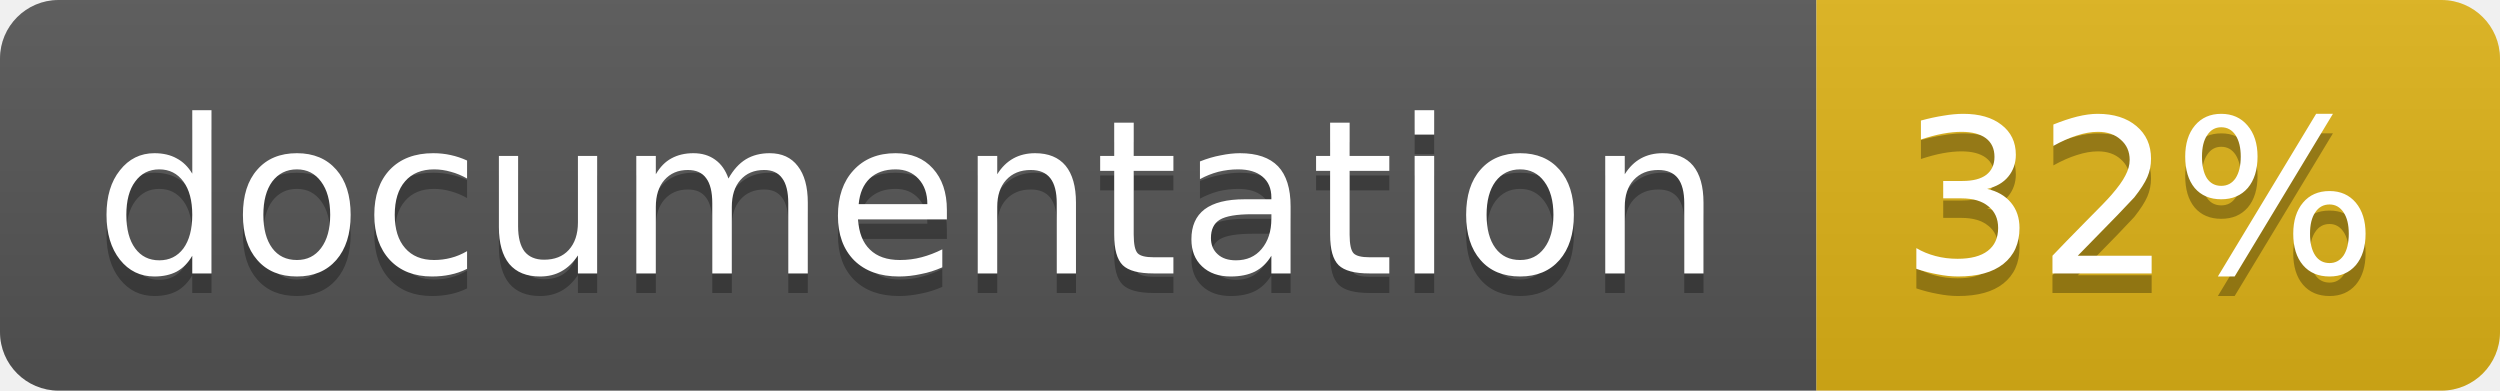
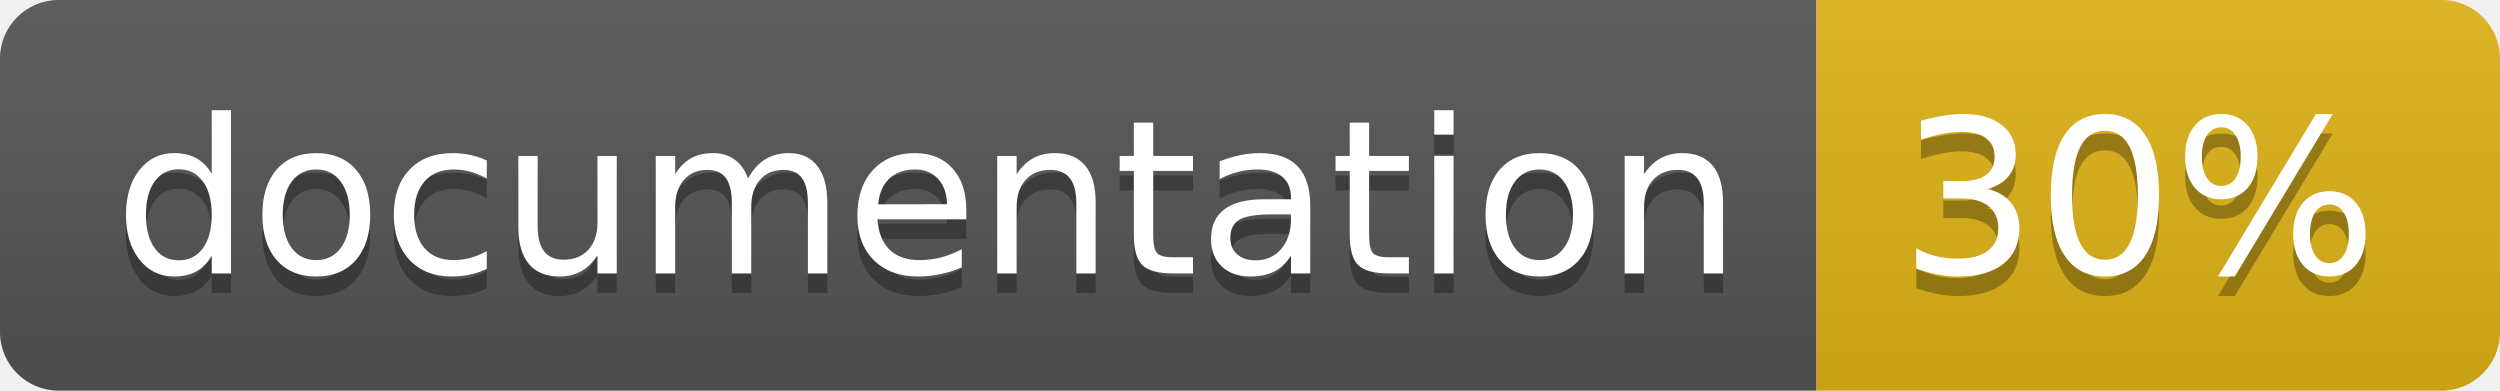
<svg xmlns="http://www.w3.org/2000/svg" width="128" height="20">
  <linearGradient id="b" x2="0" y2="100%">
    <stop offset="0" stop-color="#bbb" stop-opacity=".1" />
    <stop offset="1" stop-opacity=".1" />
  </linearGradient>
  <clipPath id="a">
    <rect width="128" height="20" rx="3" fill="#fff" />
  </clipPath>
  <g clip-path="url(#a)">
    <path fill="#555" d="M0 0h93v20H0z" />
    <path fill="#dfb317" d="M93 0h35v20H93z" />
    <path fill="url(#b)" d="M0 0h128v20H0z" />
  </g>
-   <g fill="#fff" text-anchor="middle" font-family="DejaVu Sans,Verdana,Geneva,sans-serif" font-size="11">
-     <text x="46.5" y="15" fill="#010101" fill-opacity=".3">documentation</text>
-     <text x="46.5" y="14">documentation</text>
-     <text x="109.5" y="15" fill="#010101" fill-opacity=".3">32%</text>
-     <text x="109.5" y="14">32%</text>
+   <g fill="#fff" text-anchor="middle" font-family="DejaVu Sans,Verdana,Geneva,sans-serif" font-size="110">
+     <text x="475" y="150" fill="#010101" fill-opacity=".3" transform="scale(.1)" textLength="830">documentation</text>
+     <text x="475" y="140" transform="scale(.1)" textLength="830">documentation</text>
+     <text x="1095" y="150" fill="#010101" fill-opacity=".3" transform="scale(.1)" textLength="250">30%</text>
+     <text x="1095" y="140" transform="scale(.1)" textLength="250">30%</text>
  </g>
</svg>
